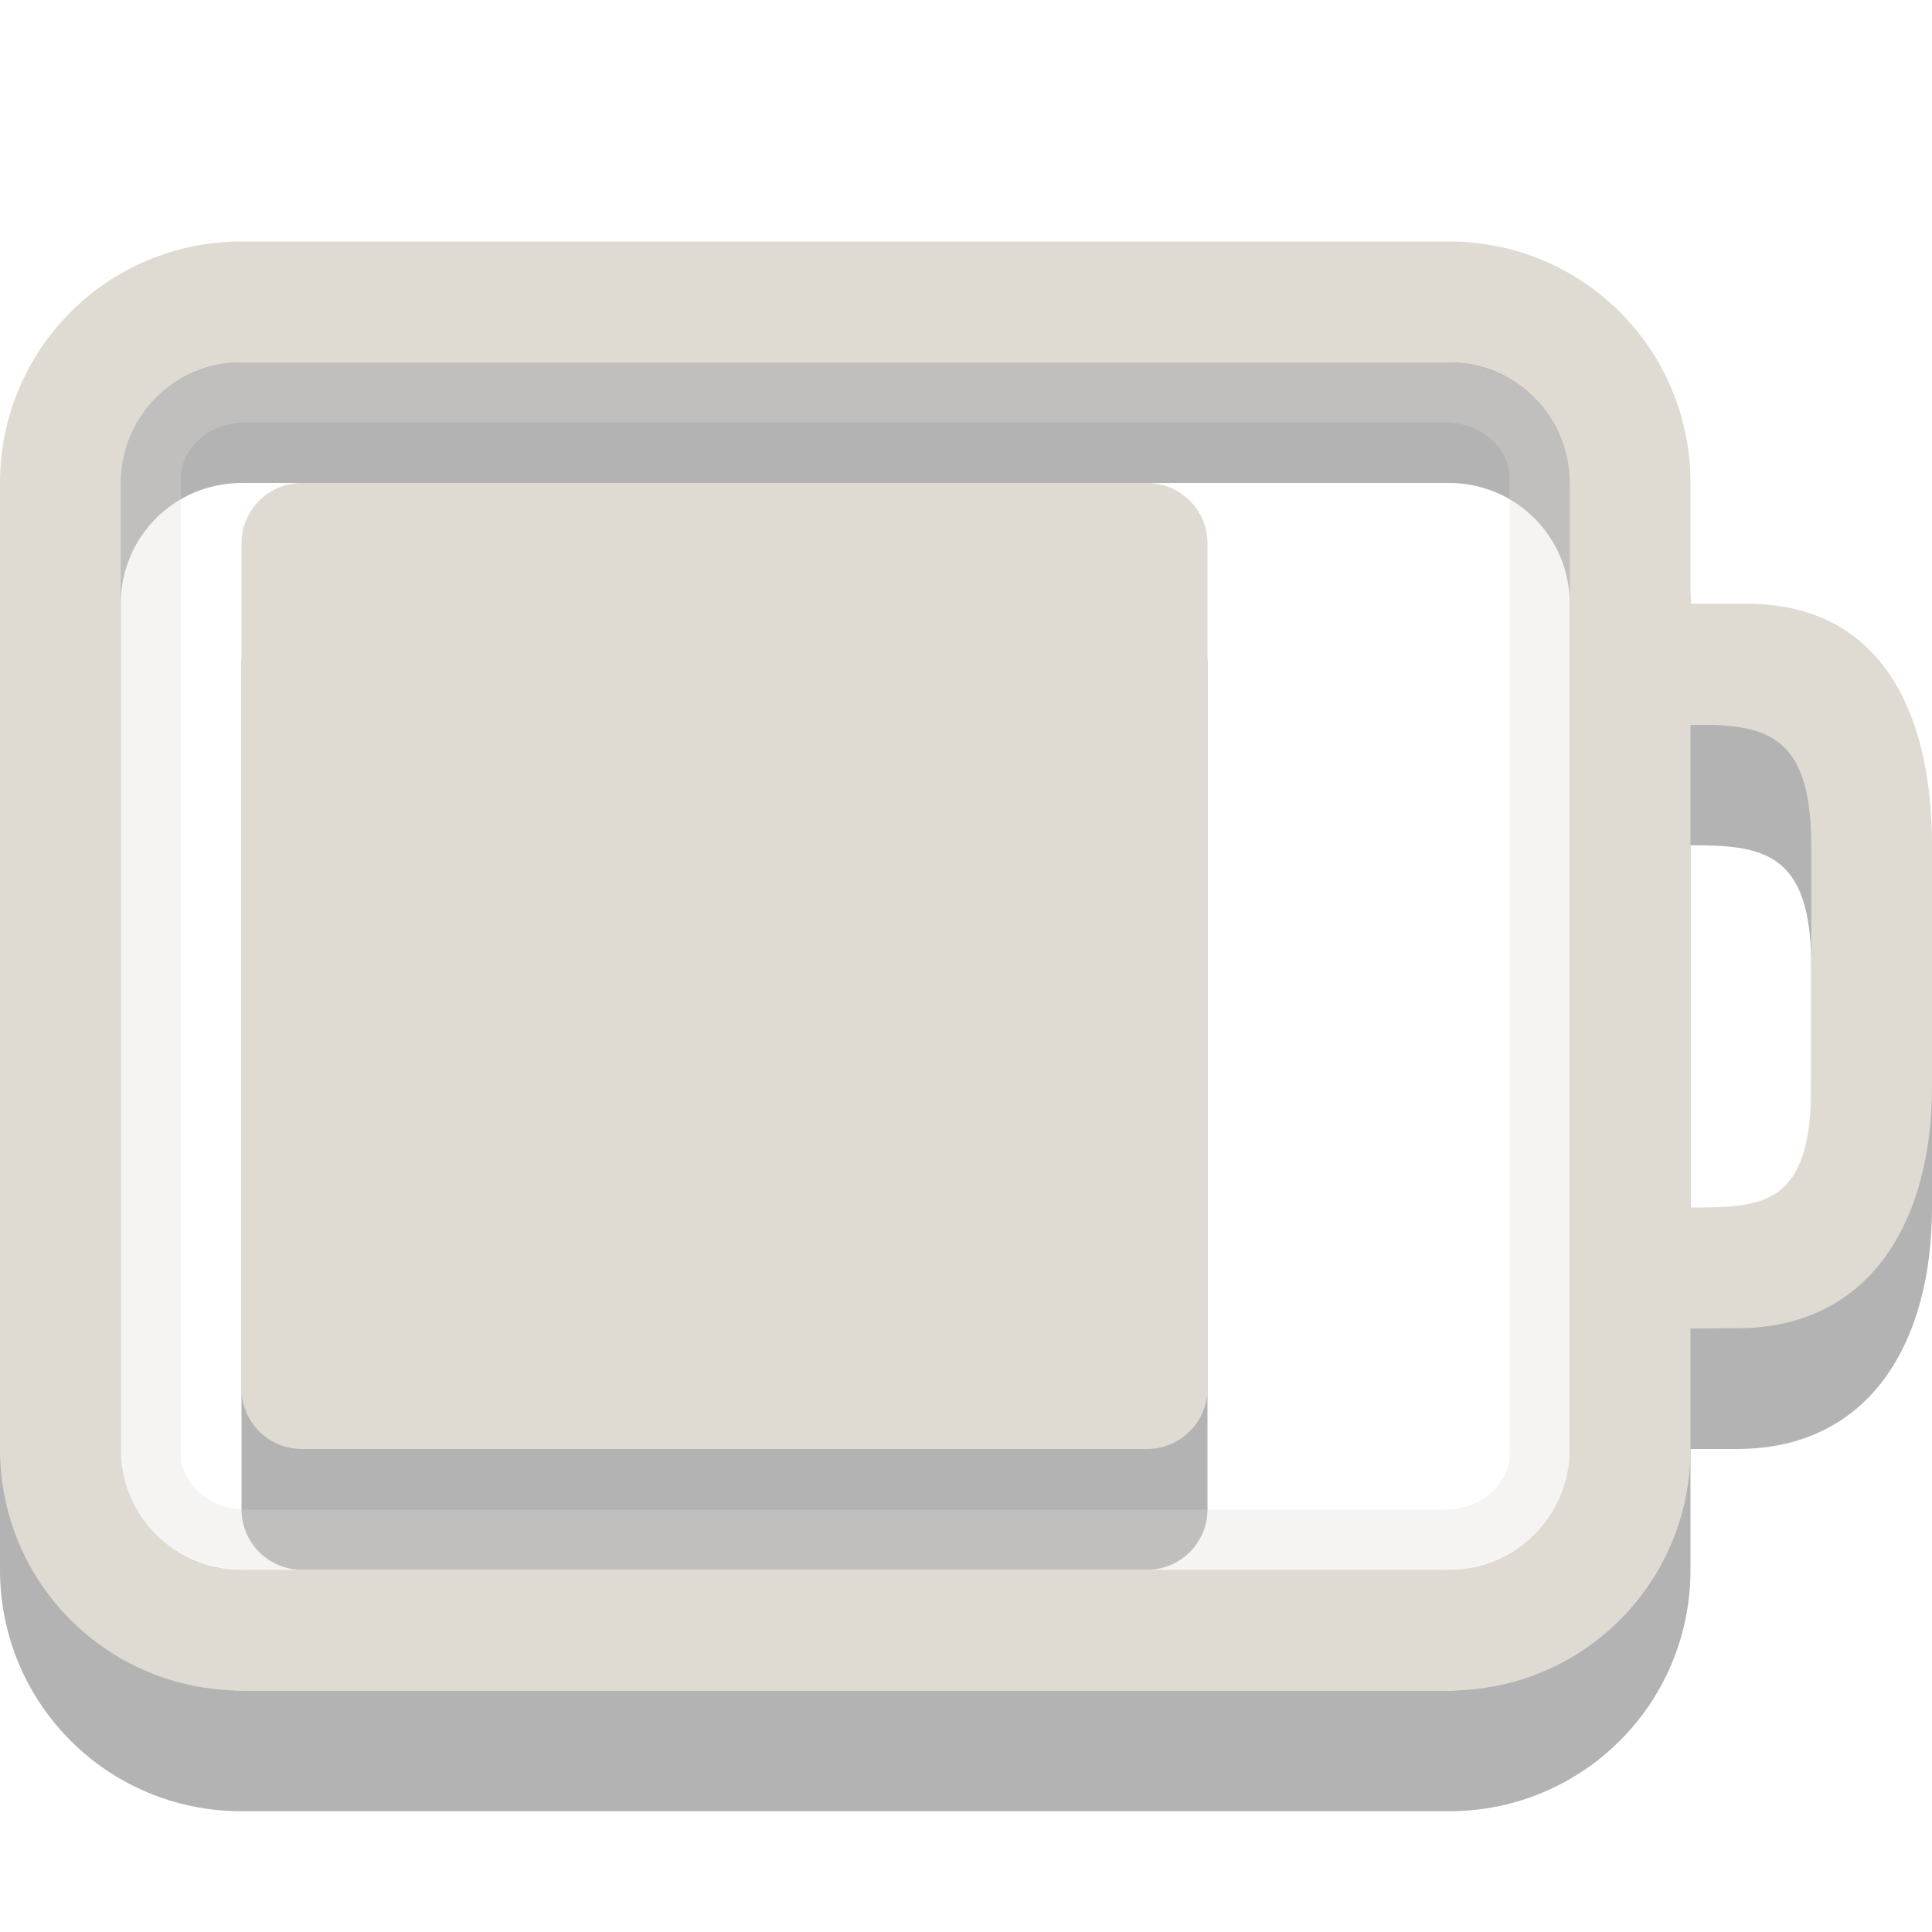
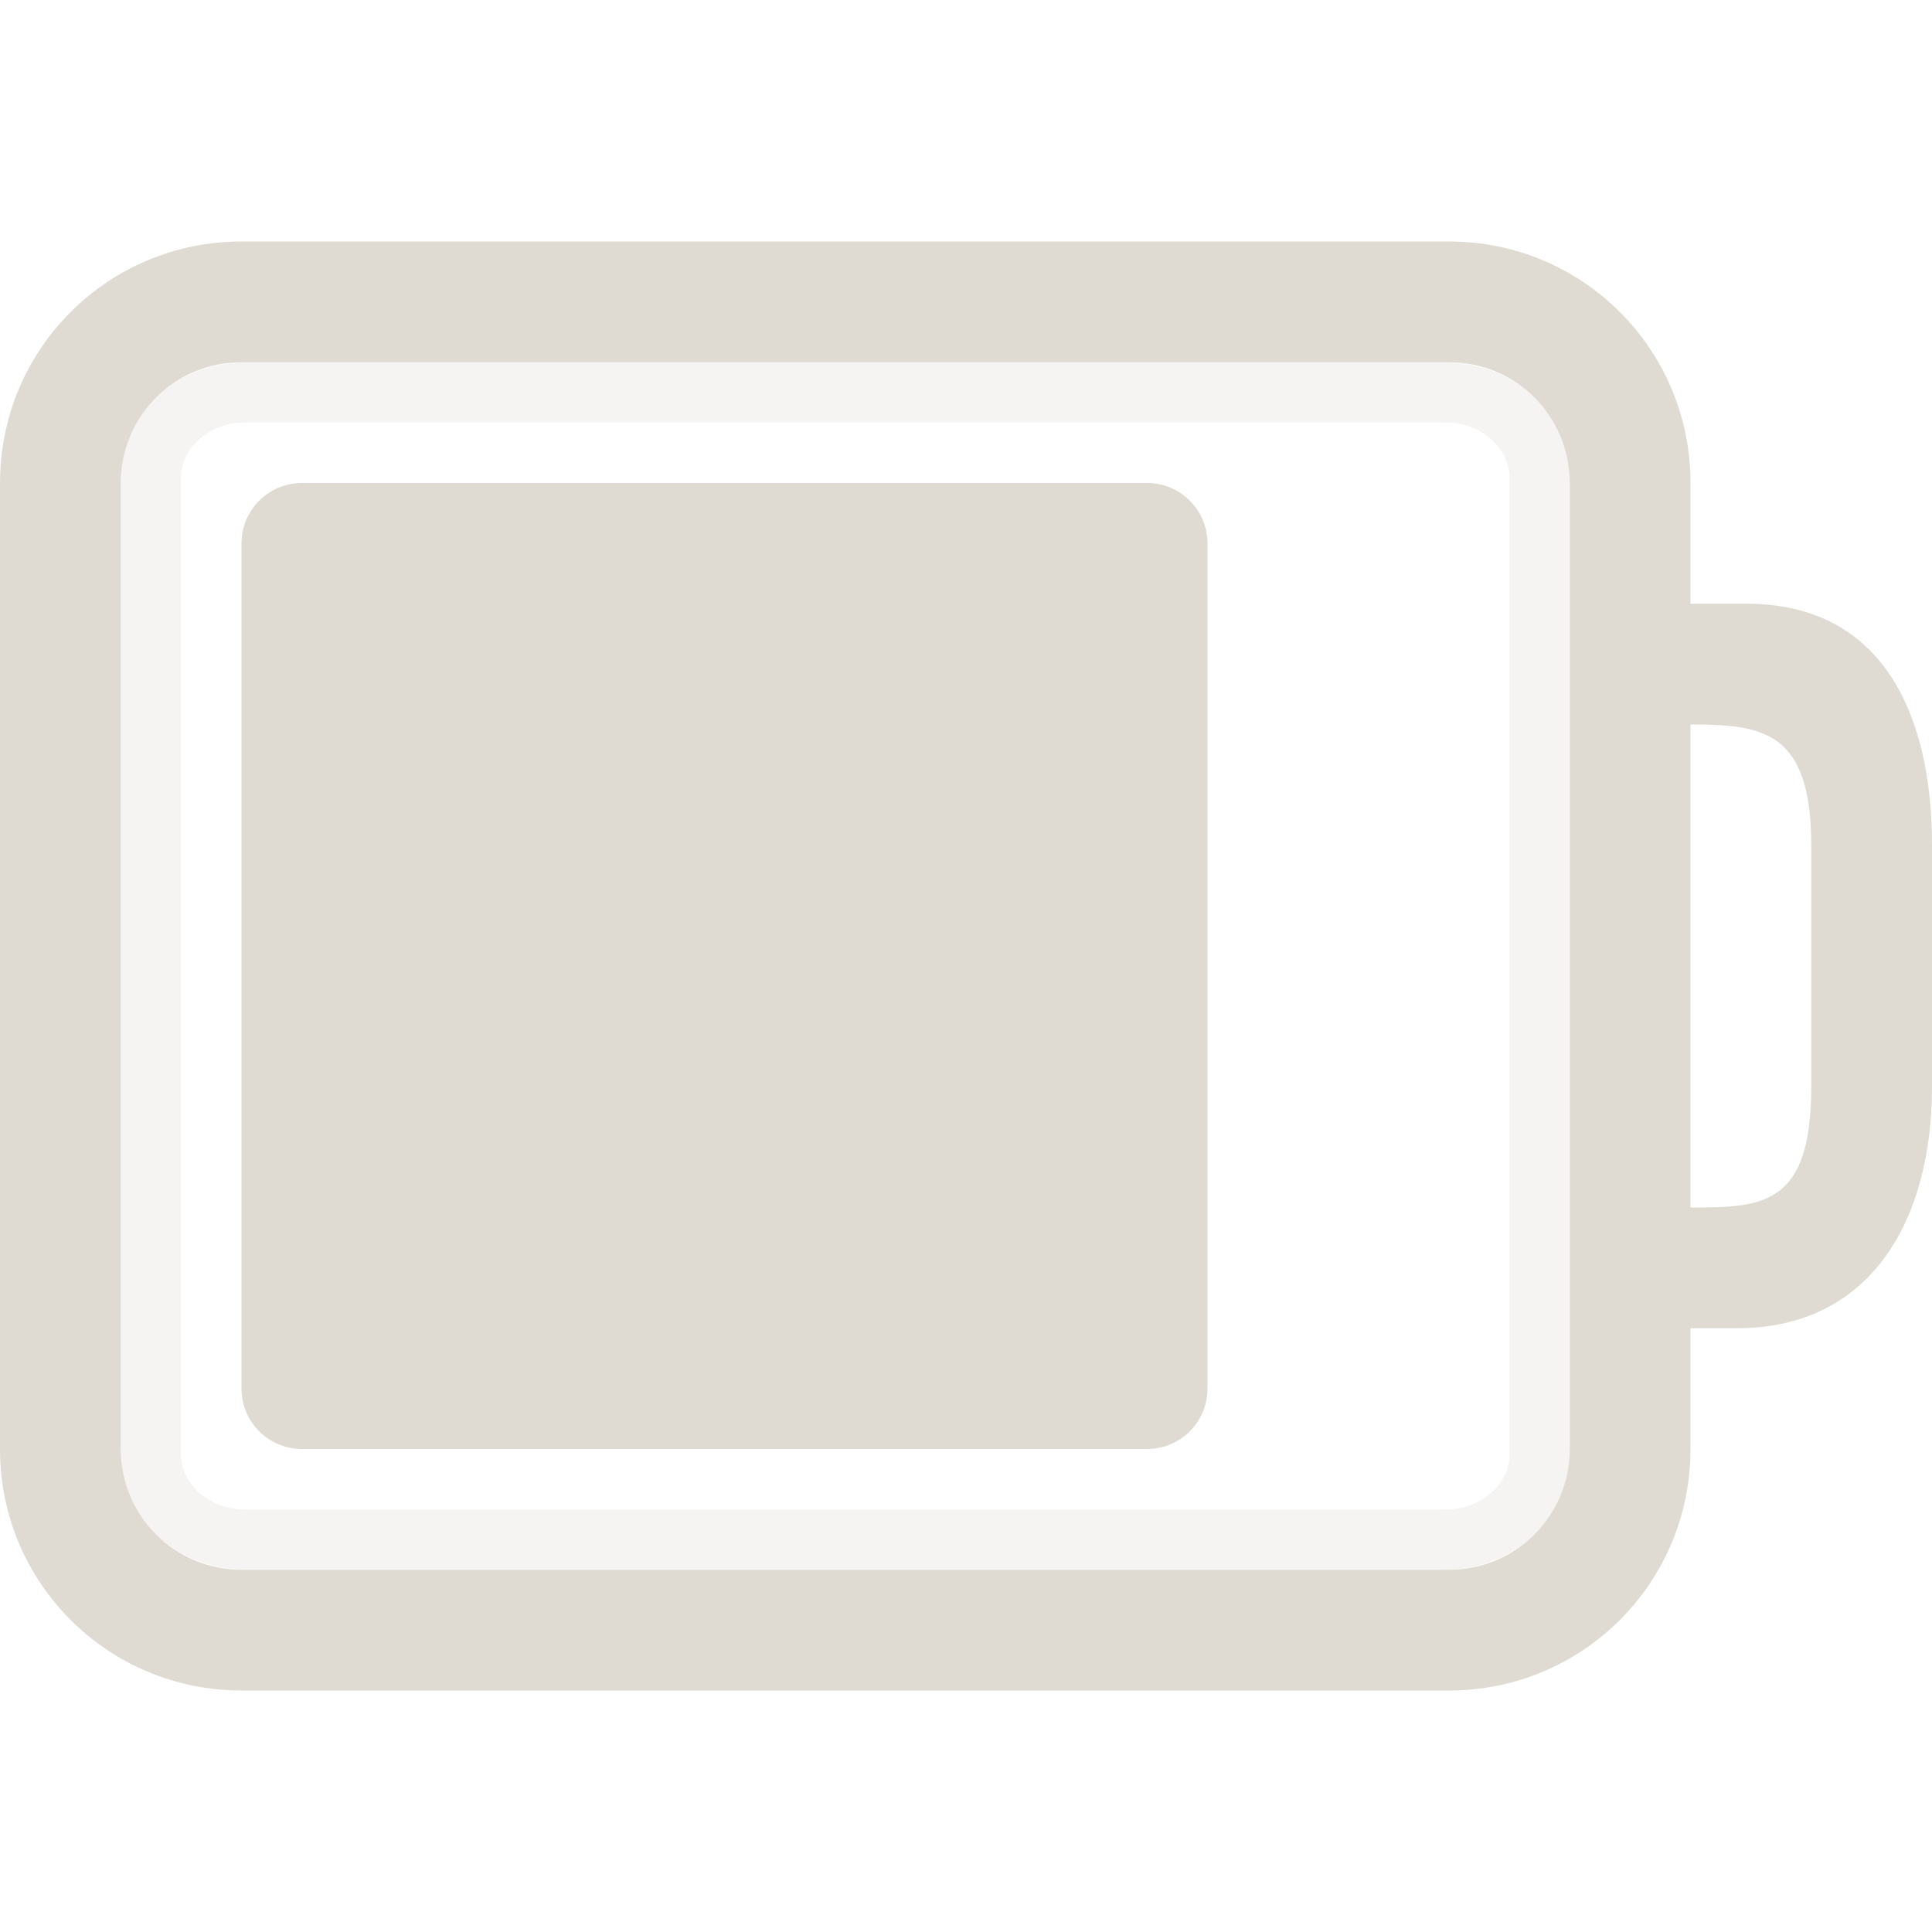
<svg xmlns="http://www.w3.org/2000/svg" version="1.1" width="16" height="16" id="svg3014">
  <defs id="defs3016" />
-   <path d="M 2,3 C 0.892,3 0,3.892 0,5 l 0,8 c 0,1.108 0.892,2 2,2 l 10,0 c 1.108,0 2,-0.892 2,-2 l 0,-1 0.384,0 C 15.492,12 16,11.108 16,10 L 16,8 C 16,6.892 15.574,6 14.466,6 L 14,6 14,5 C 14,3.892 13.108,3 12,3 Z m 0,1 10,0 c 0.554,0 1,0.446 1,1 l 0,8 c 0,0.554 -0.446,1 -1,1 L 2,14 C 1.446,14 1,13.554 1,13 L 1,5 C 1,4.446 1.446,4 2,4 Z m 12,3 c 0.597,0 1,0.051 1,1 l 0,2 c 0,0.991 -0.406,1 -1,1 z" id="rect2401-5" style="display:inline;overflow:visible;visibility:visible;opacity:0.3;fill:#000000;fill-opacity:1;fill-rule:nonzero;stroke:none;stroke-width:1;marker:none;enable-background:accumulate" />
-   <rect width="8" height="8" rx="0.5" ry="0.5" x="5" y="-10" transform="matrix(0,1,-1,0,0,0)" id="rect3190-4" style="display:inline;overflow:visible;visibility:visible;opacity:0.3;fill:#000000;fill-opacity:1;fill-rule:evenodd;stroke:none;stroke-width:1.7;marker:none;enable-background:accumulate" />
+   <path d="M 2,3 C 0.892,3 0,3.892 0,5 l 0,8 c 0,1.108 0.892,2 2,2 l 10,0 c 1.108,0 2,-0.892 2,-2 l 0,-1 0.384,0 C 15.492,12 16,11.108 16,10 L 16,8 C 16,6.892 15.574,6 14.466,6 L 14,6 14,5 C 14,3.892 13.108,3 12,3 Z m 0,1 10,0 c 0.554,0 1,0.446 1,1 l 0,8 c 0,0.554 -0.446,1 -1,1 L 2,14 C 1.446,14 1,13.554 1,13 L 1,5 C 1,4.446 1.446,4 2,4 Z m 12,3 c 0.597,0 1,0.051 1,1 l 0,2 c 0,0.991 -0.406,1 -1,1 z" id="rect2401-5" style="display:inline;overflow:visible;visibility:visible;opacity:0;fill:#000000;fill-opacity:1;fill-rule:nonzero;stroke:none;stroke-width:1;marker:none;enable-background:accumulate" />
+   <rect width="8" height="8" rx="0.5" ry="0.5" x="5" y="-10" transform="matrix(0,1,-1,0,0,0)" id="rect3190-4" style="display:inline;overflow:visible;visibility:visible;opacity:0;fill:#000000;fill-opacity:1;fill-rule:evenodd;stroke:none;stroke-width:1.7;marker:none;enable-background:accumulate" />
  <path d="M 2,2 C 0.892,2 0,2.892 0,4 l 0,8 c 0,1.108 0.892,2 2,2 l 10,0 c 1.108,0 2,-0.892 2,-2 l 0,-1 0.384,0 C 15.492,11 16,10.108 16,9 L 16,7 C 16,5.892 15.574,5 14.466,5 L 14,5 14,4 C 14,2.892 13.108,2 12,2 Z m 0,1 10,0 c 0.554,0 1,0.446 1,1 l 0,8 c 0,0.554 -0.446,1 -1,1 L 2,13 C 1.446,13 1,12.554 1,12 L 1,4 C 1,3.446 1.446,3 2,3 Z m 12,3 c 0.597,0 1,0.051 1,1 l 0,2 c 0,0.991 -0.406,1 -1,1 z" id="rect2401" style="display:inline;overflow:visible;visibility:visible;fill:#dfdbd2;fill-opacity:1;fill-rule:nonzero;stroke:none;stroke-width:1;marker:none;enable-background:accumulate" />
  <rect width="11.502" height="9.502" rx="0.784" ry="0.713" x="1.249" y="3.249" id="rect3192" style="display:inline;overflow:visible;visibility:visible;opacity:0.3;fill:none;stroke:#dfdbd2;stroke-width:0.498;stroke-linecap:round;stroke-linejoin:miter;stroke-miterlimit:4;stroke-dasharray:none;stroke-dashoffset:0;stroke-opacity:1;marker:none;enable-background:accumulate" />
  <rect width="8" height="8" rx="0.5" ry="0.5" x="4" y="-10" transform="matrix(0,1,-1,0,0,0)" id="rect3190" style="display:inline;overflow:visible;visibility:visible;fill:#dfdbd2;fill-opacity:1;fill-rule:evenodd;stroke:none;stroke-width:1.7;marker:none;enable-background:accumulate" />
</svg>
